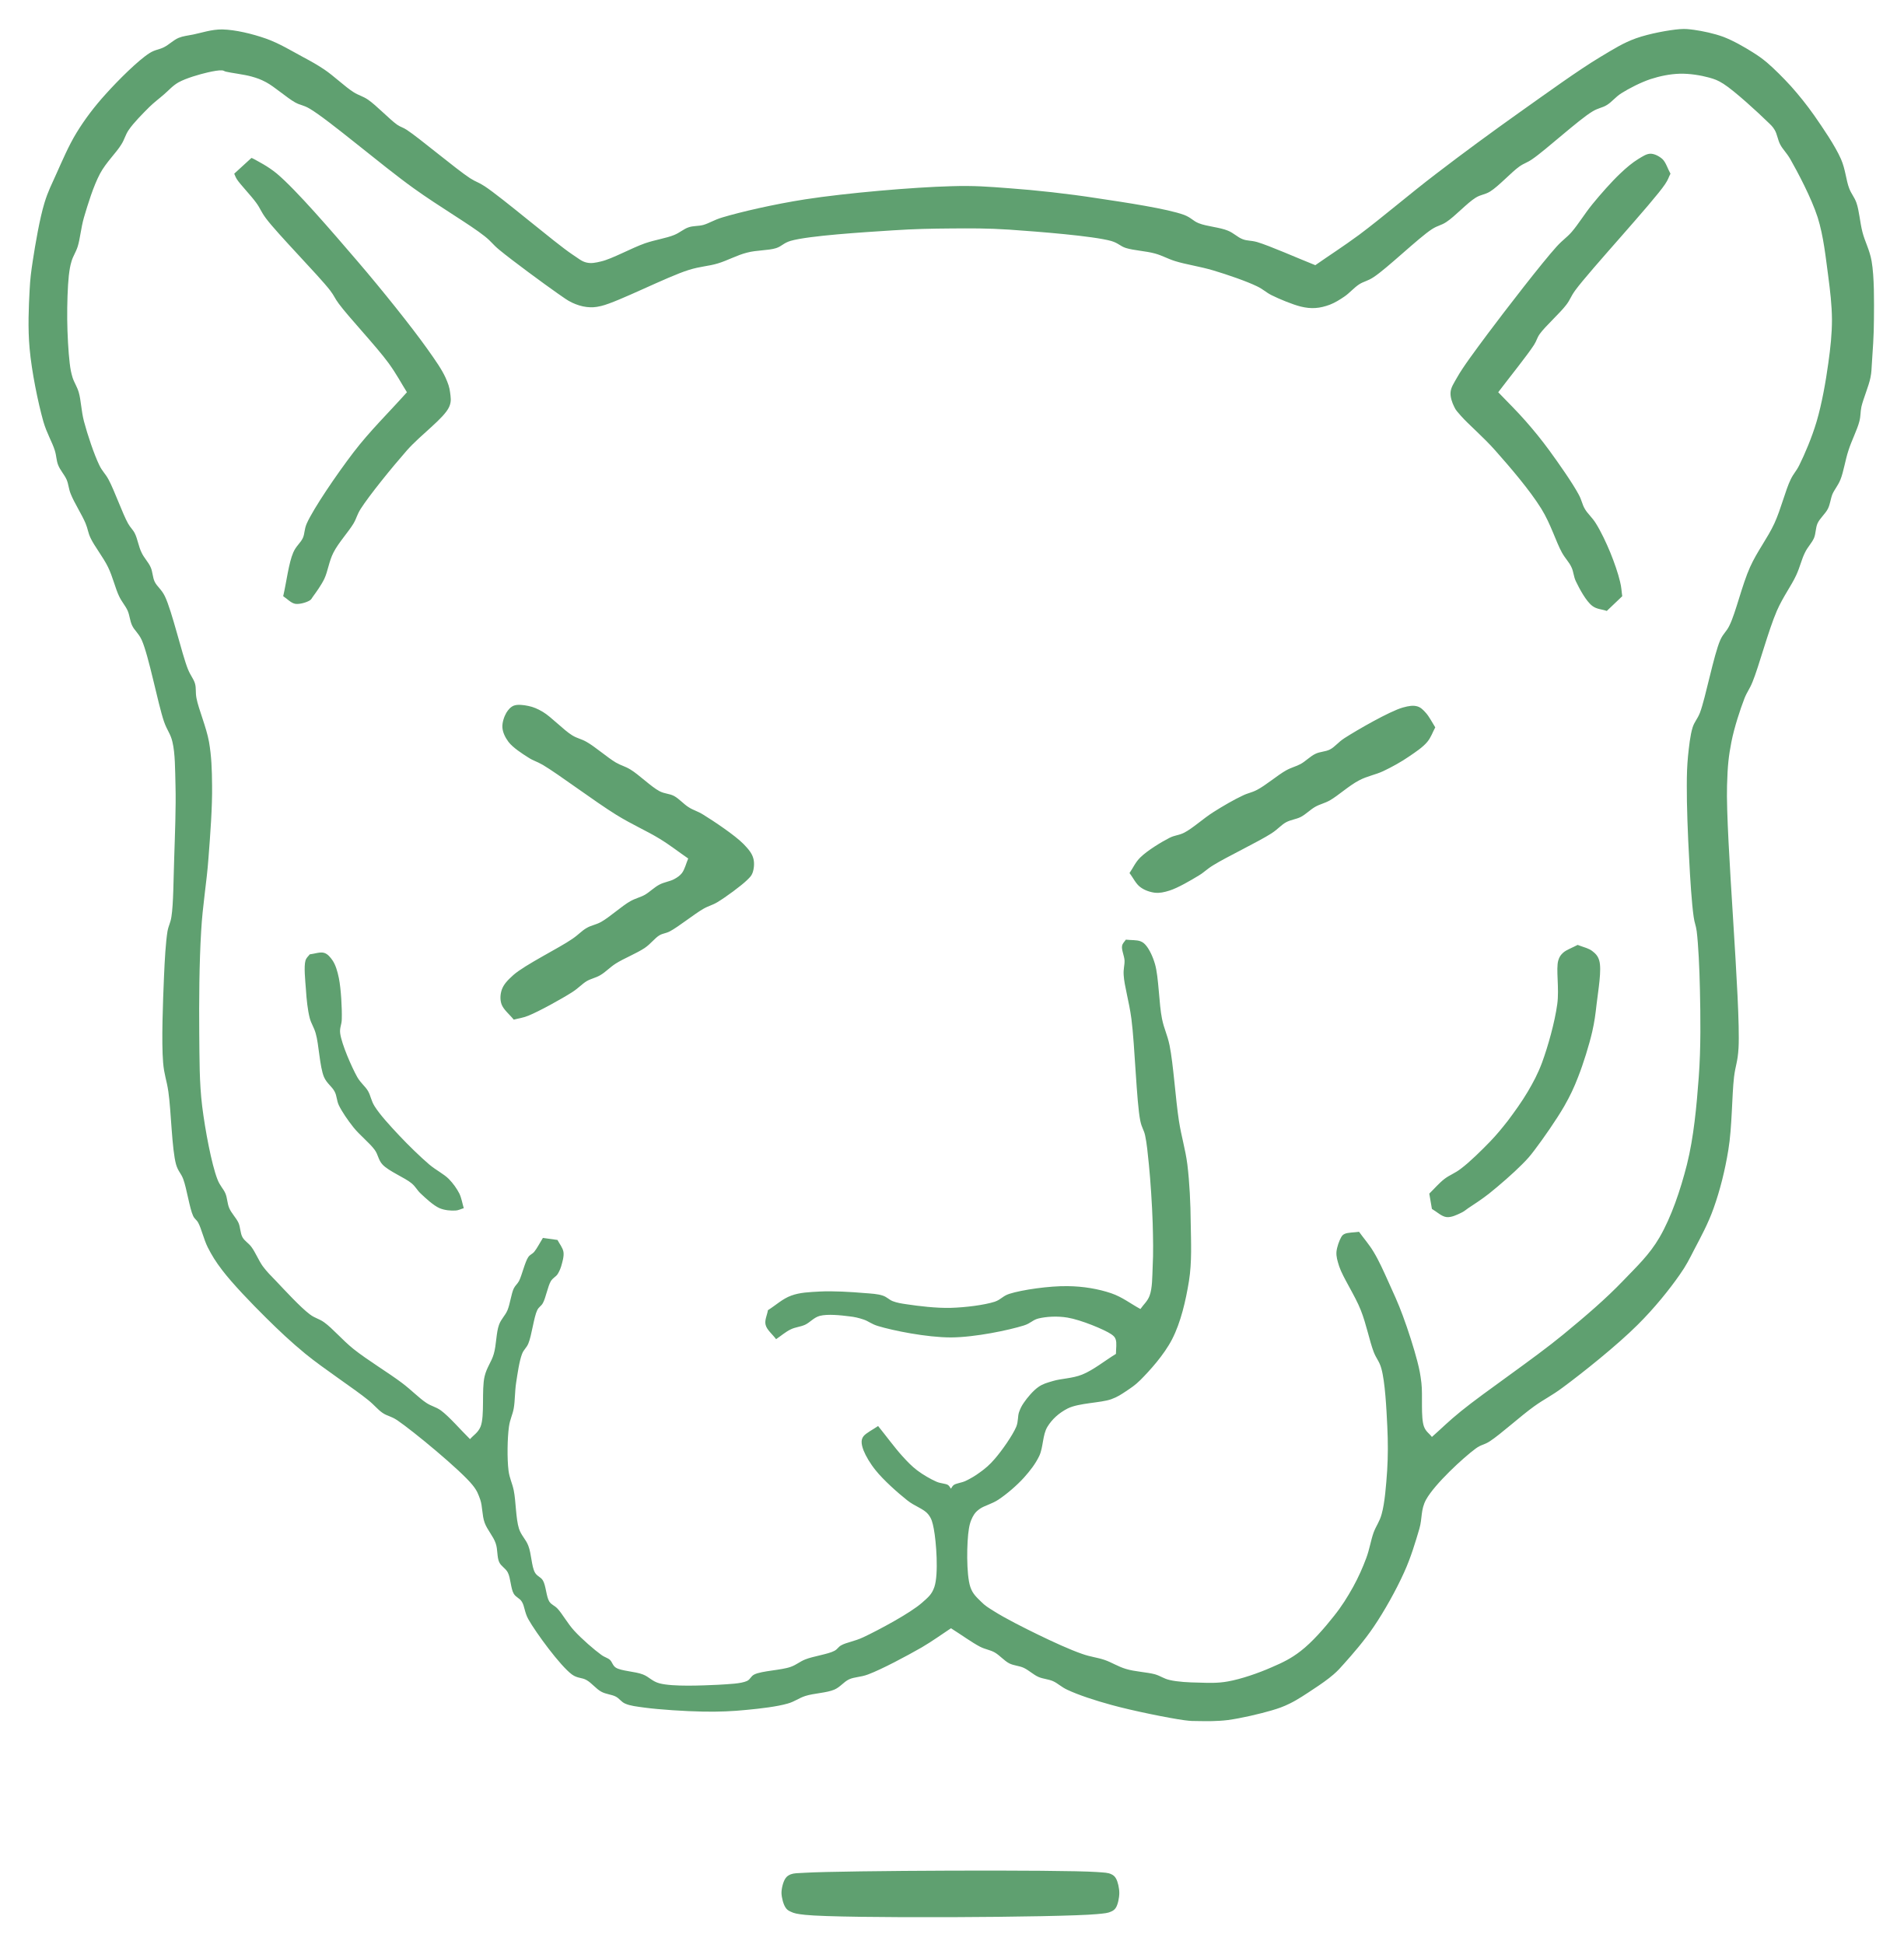
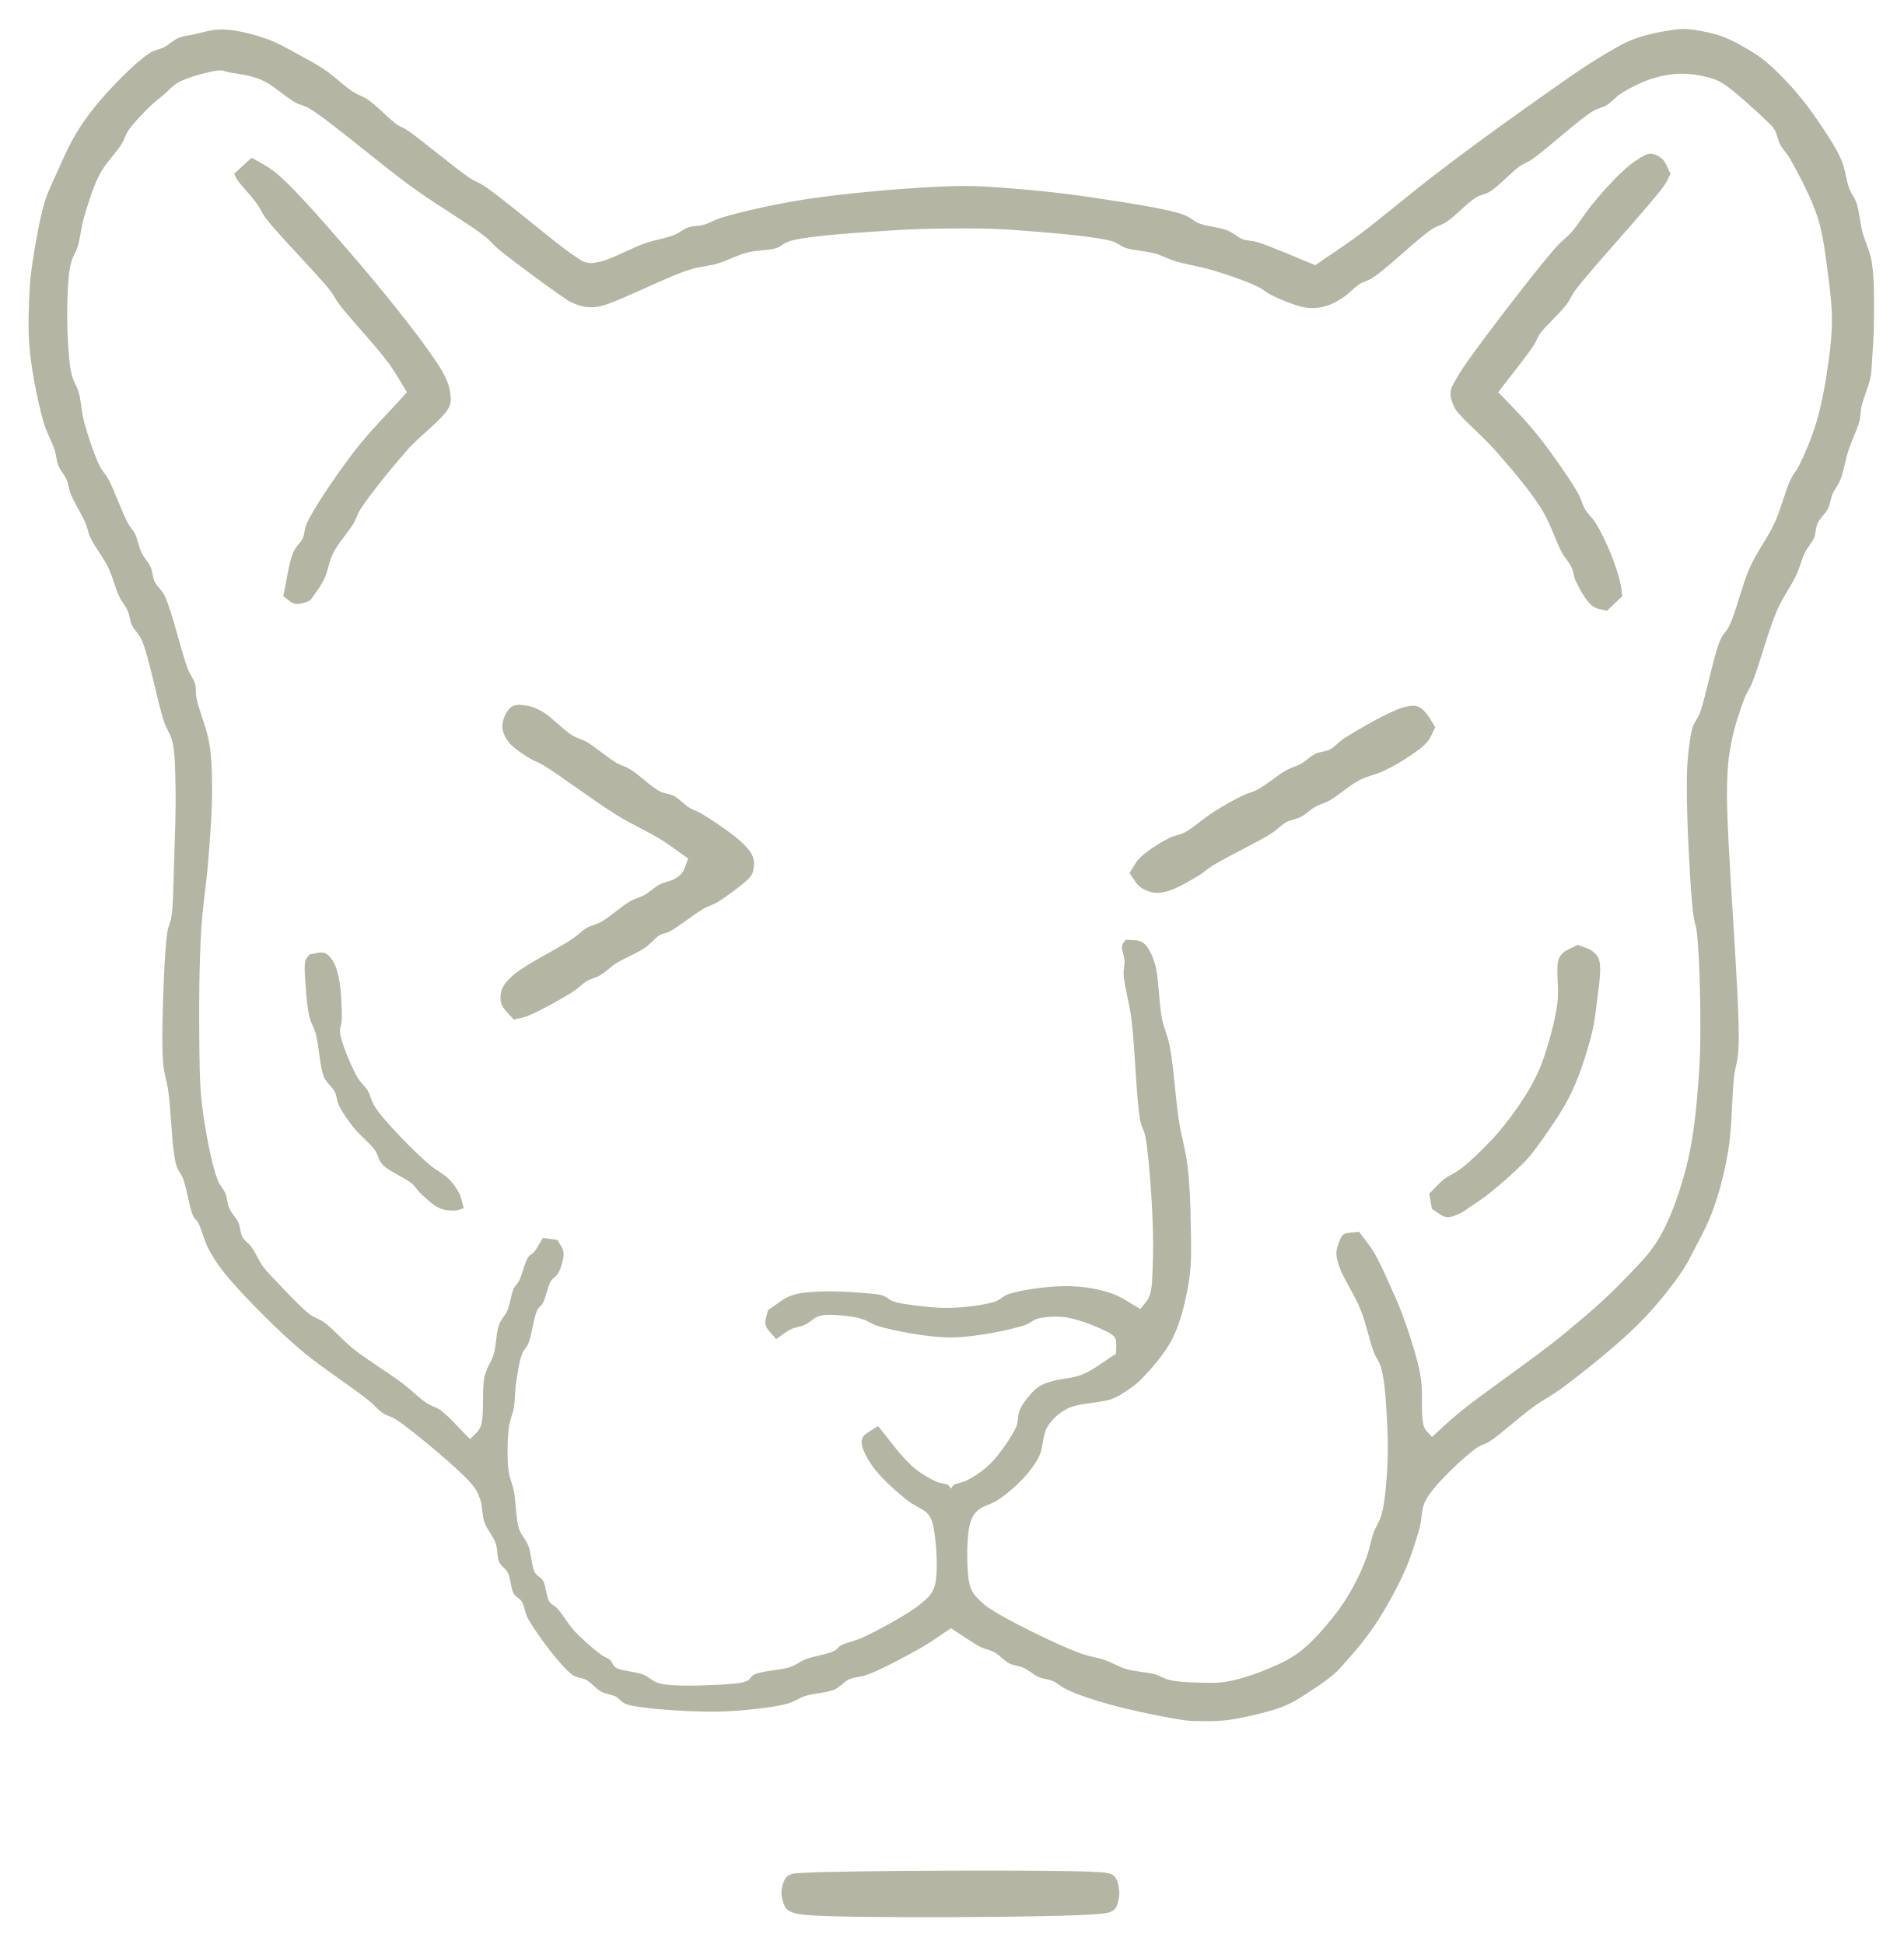
- <svg xmlns="http://www.w3.org/2000/svg" width="512" height="523" viewBox="819.78 283.08 130.55 133.42" style="color:#5FA070" role="img" aria-label="cats — prompt">
+ <svg xmlns="http://www.w3.org/2000/svg" width="512" height="523" viewBox="819.78 283.08 130.55 133.42" style="color:#B4B5A2" role="img" aria-label="cats — prompt">
  <path d="M885.00,394.83 C885.67,395.25 886.44,395.81 887.00,396.10 C887.38,396.29 887.68,396.31 888.00,396.49 C888.35,396.69 888.65,397.06 889.00,397.24 C889.32,397.40 889.68,397.40 890.00,397.55 C890.34,397.71 890.66,398.02 891.00,398.17 C891.32,398.31 891.68,398.32 892.00,398.46 C892.34,398.61 892.56,398.86 893.00,399.06 C893.72,399.40 894.86,399.78 896.00,400.09 C897.44,400.49 899.97,401.00 901.00,401.14 C901.46,401.20 901.61,401.20 902.00,401.20 C902.55,401.21 903.27,401.22 904.00,401.13 C904.90,401.01 906.22,400.70 907.00,400.47 C907.51,400.32 907.81,400.21 908.24,400.00 C908.76,399.75 909.37,399.34 909.88,399.00 C910.37,398.68 910.87,398.33 911.25,398.00 C911.55,397.74 911.70,397.57 912.00,397.23 C912.52,396.65 913.36,395.69 914.00,394.74 C914.74,393.65 915.55,392.20 916.09,391.00 C916.56,389.97 916.87,388.91 917.14,388.00 C917.35,387.27 917.22,386.70 917.60,386.00 C918.20,384.92 920.17,383.11 921.00,382.50 C921.39,382.21 921.57,382.26 921.97,382.00 C922.71,381.52 924.08,380.27 925.00,379.61 C925.72,379.09 926.20,378.89 927.00,378.29 C928.34,377.30 930.71,375.41 932.12,374.00 C933.28,372.85 934.32,371.55 935.00,370.57 C935.46,369.92 935.66,369.50 936.00,368.84 C936.43,368.02 936.96,367.05 937.33,366.00 C937.76,364.80 938.11,363.42 938.34,362.00 C938.60,360.44 938.58,358.29 938.73,357.00 C938.83,356.18 938.98,356.00 939.04,355.00 C939.20,352.00 938.15,340.48 938.25,337.00 C938.29,335.58 938.36,334.99 938.55,334.00 C938.75,332.99 939.16,331.75 939.45,331.00 C939.64,330.53 939.79,330.40 940.00,329.88 C940.43,328.84 941.09,326.33 941.67,325.00 C942.10,324.02 942.66,323.29 943.00,322.55 C943.26,321.99 943.37,321.45 943.60,321.00 C943.78,320.62 944.07,320.35 944.22,320.00 C944.35,319.68 944.32,319.32 944.46,319.00 C944.62,318.65 944.99,318.35 945.17,318.00 C945.33,317.68 945.35,317.33 945.48,317.00 C945.63,316.66 945.87,316.40 946.03,316.00 C946.25,315.46 946.36,314.66 946.58,314.00 C946.79,313.33 947.19,312.56 947.33,312.00 C947.43,311.62 947.39,311.39 947.47,311.00 C947.60,310.44 947.98,309.56 948.09,309.00 C948.17,308.61 948.16,308.42 948.19,308.00 C948.24,307.27 948.33,306.07 948.33,305.00 C948.34,303.76 948.36,302.09 948.17,301.00 C948.03,300.21 947.71,299.67 947.54,299.00 C947.37,298.34 947.32,297.54 947.13,297.00 C946.99,296.60 946.78,296.40 946.63,296.00 C946.42,295.46 946.38,294.71 946.07,294.00 C945.66,293.07 944.84,291.88 944.23,291.00 C943.70,290.25 943.19,289.62 942.64,289.00 C942.11,288.42 941.49,287.80 941.00,287.38 C940.64,287.08 940.40,286.91 940.00,286.66 C939.46,286.32 938.68,285.87 938.00,285.61 C937.35,285.37 936.56,285.21 936.00,285.13 C935.61,285.08 935.42,285.05 935.00,285.08 C934.27,285.14 932.93,285.38 932.00,285.71 C931.12,286.03 930.51,286.42 929.54,287.00 C928.04,287.90 925.85,289.49 924.00,290.80 C922.10,292.15 920.15,293.58 918.30,295.00 C916.49,296.38 914.53,298.06 913.00,299.20 C911.87,300.03 911.00,300.58 910.00,301.28 C908.67,300.75 906.90,299.96 906.00,299.69 C905.56,299.57 905.32,299.62 905.00,299.49 C904.66,299.36 904.40,299.07 904.00,298.91 C903.46,298.68 902.54,298.62 902.00,298.40 C901.60,298.24 901.49,298.02 901.00,297.83 C899.86,297.41 897.01,296.98 895.00,296.68 C893.01,296.37 890.80,296.13 889.00,296.00 C887.53,295.89 886.63,295.81 885.00,295.86 C882.42,295.93 877.85,296.32 875.00,296.76 C872.83,297.10 870.55,297.63 869.32,298.00 C868.72,298.18 868.42,298.40 868.00,298.52 C867.65,298.61 867.32,298.57 867.00,298.68 C866.66,298.79 866.40,299.05 866.00,299.21 C865.46,299.43 864.73,299.53 864.00,299.78 C863.09,300.10 861.74,300.85 861.00,301.02 C860.59,301.12 860.32,301.17 860.00,301.10 C859.65,301.02 859.46,300.83 859.00,300.53 C857.82,299.74 854.18,296.63 853.00,295.86 C852.54,295.56 852.44,295.59 852.00,295.31 C851.05,294.69 848.50,292.54 847.67,292.00 C847.36,291.80 847.27,291.82 847.00,291.64 C846.50,291.29 845.57,290.31 845.00,289.92 C844.63,289.67 844.38,289.64 844.00,289.40 C843.43,289.04 842.63,288.27 842.00,287.85 C841.49,287.51 841.11,287.30 840.55,287.00 C839.82,286.61 838.91,286.05 838.00,285.73 C837.06,285.40 835.90,285.12 835.00,285.10 C834.27,285.09 833.55,285.34 833.00,285.45 C832.61,285.53 832.32,285.55 832.00,285.68 C831.65,285.83 831.34,286.15 831.00,286.32 C830.67,286.49 830.39,286.48 830.00,286.73 C829.23,287.22 827.86,288.58 827.00,289.54 C826.22,290.40 825.57,291.26 825.00,292.19 C824.45,293.09 824.01,294.14 823.62,295.00 C823.30,295.72 823.04,296.21 822.80,297.00 C822.47,298.08 822.17,299.85 822.00,300.96 C821.88,301.75 821.82,302.20 821.78,303.00 C821.72,304.11 821.65,305.60 821.78,307.00 C821.92,308.58 822.36,310.72 822.72,312.00 C822.96,312.83 823.34,313.44 823.51,314.00 C823.63,314.39 823.61,314.68 823.74,315.00 C823.87,315.34 824.17,315.66 824.32,316.00 C824.46,316.33 824.45,316.62 824.61,317.00 C824.83,317.56 825.39,318.44 825.62,319.00 C825.78,319.38 825.78,319.62 825.96,320.00 C826.22,320.56 826.83,321.32 827.16,322.00 C827.48,322.65 827.66,323.46 827.92,324.00 C828.11,324.40 828.36,324.66 828.51,325.00 C828.65,325.33 828.66,325.68 828.81,326.00 C828.97,326.35 829.24,326.51 829.47,327.00 C829.96,328.09 830.58,331.37 831.00,332.60 C831.22,333.23 831.45,333.43 831.58,334.00 C831.77,334.80 831.76,335.87 831.79,337.00 C831.83,338.45 831.75,340.43 831.70,342.00 C831.65,343.41 831.65,345.12 831.51,346.00 C831.44,346.45 831.32,346.57 831.24,347.00 C831.12,347.75 831.05,348.93 831.00,350.13 C830.93,351.78 830.82,354.56 830.94,356.00 C831.01,356.85 831.18,357.18 831.30,358.00 C831.49,359.29 831.54,361.98 831.83,363.00 C831.97,363.48 832.16,363.58 832.32,364.00 C832.56,364.64 832.76,366.03 833.00,366.53 C833.11,366.76 833.23,366.78 833.35,367.00 C833.56,367.38 833.73,368.14 834.00,368.68 C834.28,369.23 834.54,369.66 835.00,370.26 C835.70,371.18 837.00,372.53 838.00,373.52 C838.91,374.42 839.68,375.15 840.71,376.00 C841.96,377.02 844.08,378.41 845.00,379.16 C845.46,379.53 845.65,379.81 846.00,380.05 C846.32,380.27 846.56,380.26 847.00,380.55 C848.08,381.28 851.36,383.99 852.17,385.00 C852.50,385.41 852.56,385.62 852.70,386.00 C852.86,386.46 852.82,387.08 853.00,387.58 C853.18,388.08 853.60,388.52 853.76,389.00 C853.91,389.43 853.84,389.94 854.00,390.29 C854.14,390.59 854.43,390.70 854.59,391.00 C854.79,391.38 854.79,392.11 855.00,392.46 C855.15,392.71 855.40,392.76 855.55,393.00 C855.75,393.31 855.73,393.72 856.00,394.21 C856.53,395.15 858.19,397.41 858.99,398.00 C859.37,398.28 859.68,398.20 860.00,398.39 C860.35,398.59 860.65,398.99 861.00,399.18 C861.32,399.36 861.71,399.37 862.00,399.52 C862.25,399.65 862.37,399.88 862.64,400.00 C863.00,400.16 863.43,400.20 864.00,400.28 C864.98,400.41 866.76,400.53 868.00,400.55 C869.07,400.57 870.02,400.53 871.00,400.43 C871.95,400.34 873.06,400.21 873.79,400.00 C874.29,399.86 874.54,399.63 875.00,399.48 C875.58,399.29 876.47,399.27 877.00,399.04 C877.41,398.86 877.63,398.52 878.00,398.34 C878.39,398.16 878.78,398.20 879.31,398.00 C880.25,397.65 881.97,396.73 883.00,396.14 C883.78,395.68 884.33,395.27 885.00,394.83 Z M852.00,381.85 C852.24,381.57 852.54,381.42 852.72,381.00 C853.02,380.26 852.78,378.45 853.00,377.54 C853.15,376.91 853.47,376.56 853.63,376.00 C853.81,375.39 853.79,374.54 853.99,374.00 C854.14,373.59 854.41,373.38 854.57,373.00 C854.75,372.56 854.83,371.87 855.00,371.51 C855.11,371.29 855.23,371.23 855.36,371.00 C855.56,370.61 855.77,369.68 856.00,369.35 C856.13,369.17 856.26,369.16 856.40,369.00 C856.59,368.77 856.80,368.36 857.00,368.04 L858.00,368.18 C858.14,368.45 858.36,368.71 858.41,369.00 C858.46,369.31 858.33,369.72 858.25,370.00 C858.18,370.21 858.11,370.37 858.00,370.54 C857.88,370.71 857.69,370.78 857.55,371.00 C857.34,371.34 857.20,372.15 857.00,372.51 C856.88,372.73 856.73,372.76 856.61,373.00 C856.38,373.47 856.23,374.75 856.00,375.29 C855.87,375.60 855.69,375.69 855.57,376.00 C855.38,376.49 855.26,377.35 855.16,378.00 C855.07,378.60 855.09,379.21 855.00,379.73 C854.92,380.19 854.74,380.48 854.67,381.00 C854.56,381.78 854.54,383.20 854.64,384.00 C854.71,384.55 854.89,384.84 855.00,385.37 C855.15,386.11 855.14,387.32 855.36,388.00 C855.52,388.48 855.83,388.72 856.00,389.17 C856.21,389.70 856.22,390.59 856.45,391.00 C856.60,391.27 856.85,391.30 857.00,391.55 C857.21,391.90 857.23,392.67 857.44,393.00 C857.60,393.23 857.79,393.26 858.00,393.48 C858.33,393.83 858.69,394.50 859.15,395.00 C859.67,395.57 860.54,396.32 861.00,396.65 C861.24,396.83 861.43,396.85 861.60,397.00 C861.76,397.15 861.78,397.38 862.00,397.53 C862.37,397.77 863.33,397.79 863.86,398.00 C864.30,398.17 864.48,398.47 865.00,398.61 C865.91,398.85 867.90,398.76 869.00,398.71 C869.78,398.66 870.57,398.64 871.00,398.45 C871.25,398.33 871.25,398.13 871.51,398.00 C872.01,397.75 873.37,397.71 874.00,397.48 C874.42,397.33 874.60,397.13 875.00,396.97 C875.54,396.75 876.58,396.61 877.00,396.38 C877.23,396.26 877.25,396.12 877.47,396.00 C877.82,395.80 878.39,395.73 879.00,395.44 C880.04,394.95 882.19,393.80 883.00,393.09 C883.44,392.70 883.68,392.52 883.86,392.00 C884.16,391.12 883.99,388.88 883.82,388.00 C883.73,387.54 883.67,387.30 883.43,387.00 C883.13,386.63 882.51,386.46 882.00,386.05 C881.33,385.52 880.36,384.65 879.84,384.00 C879.45,383.52 879.15,383.00 879.00,382.62 C878.91,382.38 878.86,382.18 878.87,382.00 C878.88,381.87 878.91,381.77 879.00,381.65 C879.17,381.43 879.67,381.18 880.00,380.95 C880.55,381.63 881.15,382.45 881.65,383.00 C882.02,383.41 882.31,383.71 882.69,384.00 C883.09,384.30 883.61,384.60 884.00,384.77 C884.29,384.90 884.63,384.89 884.80,385.00 C884.90,385.07 884.93,385.17 885.00,385.25 C885.06,385.17 885.09,385.07 885.19,385.00 C885.35,384.88 885.72,384.85 886.00,384.72 C886.32,384.57 886.68,384.36 887.00,384.12 C887.35,383.87 887.66,383.61 888.00,383.21 C888.48,382.66 889.22,381.61 889.48,381.00 C889.63,380.62 889.57,380.29 889.67,380.00 C889.76,379.75 889.84,379.58 890.00,379.35 C890.23,379.01 890.64,378.52 891.00,378.27 C891.31,378.05 891.60,377.98 892.00,377.86 C892.55,377.69 893.33,377.69 894.00,377.42 C894.77,377.11 895.55,376.47 896.32,376.00 C896.32,375.67 896.39,375.24 896.30,375.00 C896.24,374.84 896.18,374.78 896.00,374.65 C895.53,374.33 893.91,373.66 893.00,373.51 C892.28,373.39 891.54,373.44 891.00,373.57 C890.60,373.67 890.48,373.90 890.00,374.05 C888.98,374.37 886.67,374.86 885.00,374.87 C883.33,374.87 881.02,374.40 880.00,374.09 C879.53,373.95 879.34,373.75 879.00,373.64 C878.67,373.53 878.39,373.46 878.00,373.42 C877.45,373.35 876.54,373.25 876.00,373.39 C875.59,373.50 875.33,373.84 874.99,374.00 C874.66,374.15 874.32,374.16 874.00,374.32 C873.66,374.48 873.33,374.77 873.00,374.99 C872.76,374.66 872.36,374.35 872.28,374.00 C872.20,373.68 872.39,373.33 872.44,373.00 C872.97,372.67 873.45,372.21 874.04,372.00 C874.64,371.78 875.27,371.76 876.00,371.72 C876.89,371.67 878.20,371.75 879.00,371.82 C879.53,371.86 879.97,371.88 880.32,372.00 C880.60,372.09 880.75,372.28 881.00,372.38 C881.29,372.49 881.57,372.54 882.00,372.60 C882.73,372.71 884.00,372.87 885.00,372.84 C886.00,372.81 887.28,372.65 888.00,372.42 C888.44,372.27 888.54,372.03 889.00,371.88 C889.87,371.60 891.76,371.33 893.00,371.35 C894.07,371.36 895.12,371.54 896.00,371.84 C896.76,372.10 897.33,372.56 898.00,372.92 C898.21,372.61 898.49,372.39 898.63,372.00 C898.82,371.48 898.81,370.74 898.84,370.00 C898.89,369.10 898.87,368.07 898.84,367.00 C898.80,365.76 898.69,364.10 898.58,363.00 C898.50,362.22 898.44,361.55 898.32,361.00 C898.23,360.60 898.09,360.49 897.99,360.00 C897.73,358.73 897.62,354.84 897.38,353.00 C897.22,351.79 896.89,350.73 896.85,350.00 C896.82,349.58 896.92,349.33 896.91,349.00 C896.89,348.67 896.69,348.26 896.74,348.00 C896.77,347.82 896.91,347.71 897.00,347.57 C897.33,347.61 897.75,347.58 898.00,347.68 C898.18,347.75 898.28,347.84 898.41,348.00 C898.62,348.27 898.84,348.70 899.00,349.25 C899.26,350.15 899.27,351.98 899.48,353.00 C899.63,353.73 899.84,354.06 900.00,354.83 C900.26,356.11 900.41,358.51 900.64,360.00 C900.82,361.14 901.08,361.92 901.22,363.00 C901.37,364.23 901.44,365.67 901.45,367.00 C901.47,368.33 901.54,369.68 901.33,371.00 C901.11,372.35 900.77,373.84 900.17,375.00 C899.62,376.07 898.62,377.17 898.00,377.79 C897.63,378.16 897.34,378.34 897.00,378.57 C896.68,378.78 896.44,378.95 896.00,379.11 C895.28,379.37 893.77,379.36 893.00,379.75 C892.40,380.06 891.94,380.48 891.62,381.00 C891.28,381.55 891.34,382.40 891.06,383.00 C890.79,383.56 890.43,384.02 890.00,384.50 C889.52,385.03 888.82,385.63 888.26,386.00 C887.83,386.29 887.29,386.42 887.00,386.62 C886.82,386.75 886.72,386.83 886.60,387.00 C886.44,387.24 886.30,387.55 886.23,388.00 C886.08,388.88 886.04,391.14 886.33,392.00 C886.49,392.48 886.78,392.72 887.06,393.00 C887.33,393.28 887.58,393.43 888.00,393.69 C888.71,394.14 889.99,394.79 891.00,395.28 C891.99,395.76 893.16,396.30 894.00,396.59 C894.59,396.80 895.03,396.83 895.53,397.00 C896.03,397.17 896.46,397.46 897.00,397.62 C897.61,397.81 898.45,397.84 899.00,397.99 C899.40,398.11 899.60,398.29 900.00,398.38 C900.54,398.51 901.33,398.55 902.00,398.56 C902.67,398.58 903.28,398.61 904.00,398.48 C904.91,398.32 906.12,397.90 907.00,397.51 C907.75,397.19 908.35,396.90 909.00,396.39 C909.78,395.79 910.65,394.79 911.27,394.00 C911.81,393.33 912.21,392.68 912.59,392.00 C912.95,391.35 913.26,390.65 913.50,390.00 C913.72,389.41 913.81,388.79 914.00,388.26 C914.17,387.80 914.41,387.52 914.55,387.00 C914.77,386.22 914.86,385.00 914.93,384.00 C914.99,383.00 914.99,382.07 914.94,381.00 C914.88,379.76 914.79,377.92 914.53,377.00 C914.39,376.49 914.18,376.33 914.00,375.85 C913.72,375.12 913.50,373.95 913.12,373.00 C912.73,372.00 911.89,370.75 911.64,370.00 C911.51,369.59 911.43,369.33 911.45,369.00 C911.48,368.66 911.65,368.21 911.77,368.00 C911.84,367.88 911.88,367.83 912.00,367.77 C912.21,367.66 912.67,367.67 913.00,367.62 C913.33,368.08 913.69,368.48 914.00,369.00 C914.36,369.59 914.68,370.31 915.00,371.02 C915.34,371.77 915.69,372.52 916.00,373.37 C916.36,374.33 916.78,375.65 917.00,376.51 C917.15,377.09 917.21,377.41 917.28,378.00 C917.38,378.82 917.22,380.37 917.46,381.00 C917.59,381.34 917.82,381.46 918.00,381.70 C918.67,381.11 919.11,380.65 920.00,379.93 C921.61,378.62 925.01,376.32 927.00,374.68 C928.58,373.38 929.94,372.21 931.10,371.00 C932.08,369.98 932.92,369.20 933.62,368.00 C934.43,366.60 935.05,364.77 935.50,363.00 C935.97,361.12 936.16,359.00 936.31,357.00 C936.46,355.00 936.43,352.80 936.39,351.00 C936.36,349.53 936.28,347.89 936.17,347.00 C936.11,346.55 936.02,346.45 935.96,346.00 C935.83,345.11 935.72,343.41 935.65,342.00 C935.56,340.43 935.48,338.29 935.49,337.00 C935.49,336.18 935.51,335.66 935.57,335.00 C935.64,334.33 935.72,333.54 935.89,333.00 C936.02,332.60 936.20,332.47 936.39,332.00 C936.78,330.98 937.34,328.01 937.79,327.00 C938.01,326.52 938.20,326.46 938.42,326.00 C938.85,325.13 939.28,323.22 939.83,322.00 C940.32,320.91 941.03,320.02 941.50,319.00 C941.95,318.02 942.26,316.72 942.61,316.00 C942.82,315.56 943.00,315.43 943.21,315.00 C943.57,314.28 944.08,313.09 944.40,312.00 C944.76,310.78 945.03,309.24 945.20,308.00 C945.35,306.93 945.45,306.00 945.45,305.00 C945.44,304.00 945.33,303.07 945.19,302.00 C945.02,300.76 944.88,299.31 944.47,298.00 C944.03,296.64 943.09,294.88 942.59,294.00 C942.32,293.54 942.08,293.34 941.90,293.00 C941.73,292.68 941.69,292.28 941.52,292.00 C941.38,291.76 941.26,291.66 941.00,291.41 C940.42,290.84 938.76,289.31 938.00,288.83 C937.60,288.58 937.40,288.51 937.00,288.40 C936.46,288.25 935.67,288.12 935.00,288.14 C934.33,288.16 933.65,288.30 933.00,288.51 C932.32,288.74 931.54,289.14 931.00,289.48 C930.59,289.74 930.35,290.08 930.00,290.29 C929.68,290.49 929.42,290.48 929.00,290.74 C928.07,291.30 925.78,293.40 924.89,294.00 C924.50,294.27 924.34,294.27 924.00,294.51 C923.45,294.90 922.58,295.86 922.00,296.22 C921.63,296.45 921.37,296.42 921.00,296.65 C920.43,297.00 919.57,297.94 919.00,298.31 C918.63,298.56 918.42,298.54 918.00,298.81 C917.09,299.40 914.91,301.51 914.00,302.10 C913.58,302.38 913.32,302.39 913.00,302.60 C912.65,302.83 912.34,303.20 912.00,303.43 C911.68,303.65 911.34,303.86 911.00,303.99 C910.68,304.11 910.34,304.20 910.00,304.22 C909.67,304.24 909.38,304.21 909.00,304.12 C908.44,303.98 907.54,303.61 907.00,303.34 C906.60,303.14 906.44,302.94 906.00,302.73 C905.28,302.38 903.97,301.93 903.00,301.64 C902.10,301.37 901.11,301.23 900.38,301.00 C899.84,300.83 899.51,300.62 899.00,300.48 C898.40,300.31 897.54,300.27 897.00,300.10 C896.60,299.97 896.50,299.77 896.00,299.62 C894.74,299.27 891.01,298.98 889.00,298.84 C887.48,298.74 886.33,298.75 885.00,298.76 C883.67,298.77 882.52,298.79 881.00,298.89 C878.99,299.02 875.26,299.25 874.00,299.61 C873.50,299.76 873.40,299.98 873.00,300.11 C872.46,300.28 871.66,300.24 871.00,300.42 C870.32,300.59 869.67,300.96 869.00,301.16 C868.34,301.36 867.83,301.35 867.00,301.61 C865.52,302.07 862.17,303.80 861.00,304.08 C860.54,304.19 860.33,304.18 860.00,304.15 C859.66,304.11 859.32,304.00 859.00,303.85 C858.66,303.69 858.44,303.51 858.00,303.21 C857.10,302.58 854.88,300.95 854.00,300.22 C853.54,299.84 853.48,299.67 853.00,299.29 C852.01,298.50 849.88,297.26 848.13,296.00 C845.95,294.44 842.32,291.32 841.00,290.54 C840.54,290.27 840.38,290.32 840.00,290.11 C839.43,289.79 838.57,289.02 838.00,288.72 C837.62,288.52 837.39,288.44 837.00,288.33 C836.50,288.19 835.58,288.08 835.26,288.00 C835.13,287.97 835.12,287.93 835.00,287.91 C834.78,287.89 834.39,287.96 834.00,288.05 C833.44,288.18 832.53,288.44 832.00,288.73 C831.58,288.97 831.33,289.28 831.00,289.56 C830.67,289.85 830.35,290.08 830.00,290.42 C829.56,290.86 828.91,291.51 828.58,292.00 C828.34,292.35 828.31,292.62 828.07,293.00 C827.73,293.56 827.02,294.23 826.61,295.00 C826.15,295.87 825.78,297.09 825.51,298.00 C825.30,298.73 825.25,299.45 825.08,300.00 C824.95,300.40 824.76,300.66 824.66,301.00 C824.56,301.33 824.52,301.58 824.47,302.00 C824.39,302.73 824.35,304.00 824.36,305.00 C824.37,306.00 824.44,307.27 824.53,308.00 C824.58,308.43 824.63,308.67 824.73,309.00 C824.84,309.34 825.03,309.60 825.15,310.00 C825.31,310.55 825.32,311.27 825.51,312.00 C825.75,312.91 826.21,314.28 826.56,315.00 C826.77,315.44 826.97,315.57 827.20,316.00 C827.59,316.72 828.17,318.36 828.53,319.00 C828.71,319.32 828.86,319.41 829.00,319.69 C829.18,320.04 829.26,320.60 829.46,321.00 C829.63,321.37 829.93,321.66 830.08,322.00 C830.23,322.32 830.21,322.68 830.36,323.00 C830.53,323.35 830.82,323.51 831.06,324.00 C831.55,325.01 832.23,327.98 832.64,329.00 C832.83,329.47 833.03,329.66 833.13,330.00 C833.22,330.33 833.15,330.58 833.23,331.00 C833.37,331.74 833.91,332.99 834.09,334.00 C834.26,334.99 834.29,335.87 834.30,337.00 C834.32,338.45 834.18,340.33 834.05,342.00 C833.93,343.67 833.65,345.19 833.55,347.00 C833.42,349.14 833.40,351.86 833.42,354.00 C833.44,355.81 833.42,357.34 833.62,359.00 C833.83,360.68 834.27,362.99 834.66,364.00 C834.84,364.48 835.08,364.66 835.22,365.00 C835.35,365.32 835.34,365.68 835.48,366.00 C835.63,366.35 835.95,366.66 836.11,367.00 C836.25,367.32 836.23,367.72 836.39,368.00 C836.54,368.26 836.80,368.39 837.00,368.66 C837.27,369.02 837.50,369.60 837.79,370.00 C838.07,370.37 838.31,370.61 838.69,371.00 C839.27,371.61 840.36,372.80 841.00,373.28 C841.38,373.57 841.63,373.57 842.00,373.84 C842.57,374.25 843.23,375.04 844.00,375.66 C844.95,376.42 846.43,377.31 847.34,378.00 C848.00,378.50 848.50,379.03 849.00,379.36 C849.36,379.60 849.63,379.62 850.00,379.88 C850.58,380.31 851.33,381.19 852.00,381.85 Z M837.00,293.92 L835.82,295.00 C835.88,295.13 835.90,295.22 836.00,295.38 C836.23,295.74 836.98,296.51 837.33,297.00 C837.61,297.38 837.65,297.60 838.00,298.07 C838.80,299.14 841.61,301.99 842.39,303.00 C842.71,303.42 842.70,303.53 843.00,303.93 C843.66,304.83 845.58,306.86 846.41,308.00 C846.96,308.76 847.25,309.33 847.67,310.00 C846.44,311.38 845.13,312.65 844.00,314.13 C842.84,315.65 841.27,317.96 840.80,319.00 C840.61,319.44 840.67,319.68 840.53,320.00 C840.37,320.35 840.06,320.55 839.87,321.00 C839.56,321.71 839.41,323.00 839.18,324.00 C839.45,324.17 839.70,324.46 840.00,324.52 C840.31,324.57 840.79,324.42 841.00,324.29 C841.13,324.21 841.14,324.13 841.24,324.00 C841.43,323.74 841.78,323.26 842.00,322.81 C842.25,322.28 842.32,321.60 842.63,321.00 C842.97,320.33 843.68,319.56 844.01,319.00 C844.23,318.62 844.23,318.43 844.50,318.00 C845.08,317.09 846.60,315.21 847.66,314.00 C848.63,312.90 850.22,311.79 850.57,311.00 C850.74,310.62 850.67,310.33 850.63,310.00 C850.59,309.66 850.49,309.38 850.32,309.00 C850.06,308.43 849.64,307.83 849.05,307.00 C847.99,305.51 845.96,302.97 844.27,301.00 C842.53,298.97 840.08,296.12 838.75,295.00 C838.11,294.47 837.44,294.15 837.18,294.00 C837.09,293.95 837.06,293.94 837.00,293.92 Z M930.00,325.01 L931.06,324.00 C931.01,323.67 931.01,323.39 930.91,323.00 C930.78,322.44 930.51,321.66 930.24,321.00 C929.96,320.32 929.59,319.54 929.25,319.00 C929.00,318.59 928.69,318.35 928.49,318.00 C928.30,317.68 928.29,317.41 928.06,317.00 C927.66,316.25 926.71,314.89 926.06,314.00 C925.51,313.25 925.02,312.65 924.45,312.00 C923.86,311.32 923.19,310.67 922.55,310.00 C923.37,308.92 924.54,307.47 925.00,306.76 C925.21,306.43 925.19,306.30 925.40,306.00 C925.78,305.47 926.79,304.57 927.22,304.00 C927.51,303.62 927.50,303.47 927.84,303.00 C928.81,301.67 933.21,296.91 934.00,295.72 C934.23,295.38 934.24,295.24 934.37,295.00 C934.18,294.67 934.06,294.23 933.82,294.00 C933.60,293.80 933.27,293.63 933.00,293.63 C932.72,293.63 932.45,293.82 932.15,294.00 C931.76,294.24 931.35,294.58 930.91,295.00 C930.32,295.56 929.57,296.41 929.00,297.11 C928.48,297.75 928.04,298.48 927.59,299.00 C927.24,299.40 927.01,299.51 926.56,300.00 C925.53,301.14 923.07,304.33 921.82,306.00 C920.96,307.16 920.14,308.25 919.72,309.00 C919.49,309.41 919.31,309.66 919.28,310.00 C919.25,310.33 919.39,310.72 919.53,311.00 C919.64,311.25 919.77,311.36 920.00,311.63 C920.48,312.18 921.54,313.08 922.35,314.00 C923.36,315.14 924.72,316.72 925.51,318.00 C926.15,319.03 926.52,320.28 926.92,321.00 C927.16,321.43 927.41,321.65 927.57,322.00 C927.73,322.32 927.71,322.64 927.89,323.00 C928.13,323.50 928.58,324.34 929.00,324.66 C929.31,324.90 929.67,324.89 930.00,325.01 Z M866.97,342.00 C866.83,342.33 866.73,342.75 866.54,343.00 C866.39,343.19 866.22,343.30 866.00,343.42 C865.73,343.57 865.32,343.62 865.00,343.79 C864.65,343.97 864.34,344.29 864.00,344.49 C863.68,344.67 863.38,344.72 863.00,344.93 C862.43,345.25 861.57,346.03 861.00,346.35 C860.62,346.56 860.32,346.58 860.00,346.77 C859.65,346.97 859.46,347.22 859.00,347.53 C858.12,348.14 855.76,349.30 854.97,350.00 C854.56,350.37 854.31,350.64 854.18,351.00 C854.07,351.32 854.05,351.68 854.16,352.00 C854.29,352.37 854.72,352.71 855.00,353.06 C855.33,352.97 855.59,352.95 856.00,352.79 C856.74,352.49 858.28,351.64 859.00,351.18 C859.44,350.90 859.66,350.63 860.00,350.42 C860.31,350.24 860.64,350.19 860.95,350.00 C861.31,349.79 861.58,349.48 862.00,349.21 C862.55,348.86 863.46,348.50 864.00,348.13 C864.41,347.85 864.68,347.46 865.00,347.27 C865.24,347.13 865.42,347.15 865.71,347.00 C866.27,346.71 867.39,345.81 868.00,345.46 C868.38,345.24 868.60,345.22 868.97,345.00 C869.54,344.66 870.61,343.87 871.00,343.49 C871.19,343.30 871.30,343.21 871.38,343.00 C871.48,342.74 871.53,342.32 871.44,342.00 C871.35,341.65 871.11,341.36 870.76,341.00 C870.17,340.40 868.70,339.42 868.00,338.99 C867.60,338.74 867.32,338.69 867.00,338.48 C866.66,338.27 866.35,337.90 866.00,337.71 C865.68,337.54 865.37,337.57 865.00,337.38 C864.43,337.08 863.57,336.23 863.00,335.89 C862.62,335.66 862.38,335.63 862.00,335.41 C861.44,335.08 860.57,334.32 860.00,334.00 C859.62,333.78 859.37,333.77 859.00,333.54 C858.43,333.19 857.57,332.28 857.00,331.94 C856.63,331.72 856.34,331.60 856.00,331.53 C855.67,331.46 855.26,331.41 855.00,331.51 C854.78,331.60 854.62,331.79 854.49,332.00 C854.34,332.26 854.20,332.67 854.22,333.00 C854.24,333.34 854.41,333.69 854.64,334.00 C854.94,334.39 855.57,334.80 856.00,335.07 C856.35,335.30 856.55,335.32 857.00,335.58 C858.05,336.20 860.56,338.09 862.03,339.00 C863.13,339.68 864.12,340.10 865.00,340.64 C865.74,341.09 866.31,341.55 866.97,342.00 Z M897.25,343.00 C897.50,343.32 897.69,343.75 898.00,343.97 C898.28,344.18 898.66,344.31 899.00,344.35 C899.33,344.38 899.62,344.32 900.00,344.20 C900.57,344.02 901.46,343.50 902.00,343.17 C902.40,342.93 902.54,342.74 903.00,342.46 C903.88,341.91 906.12,340.84 907.00,340.27 C907.46,339.97 907.65,339.70 908.00,339.51 C908.32,339.34 908.68,339.31 909.00,339.15 C909.35,338.97 909.66,338.64 910.00,338.45 C910.32,338.27 910.62,338.22 911.00,338.01 C911.56,337.69 912.34,336.98 913.00,336.64 C913.56,336.34 914.12,336.26 914.67,336.00 C915.26,335.72 915.91,335.36 916.43,335.00 C916.90,334.68 917.37,334.37 917.68,334.00 C917.94,333.69 918.05,333.33 918.23,333.00 C918.02,332.67 917.81,332.25 917.58,332.00 C917.40,331.80 917.24,331.63 917.00,331.56 C916.72,331.48 916.43,331.52 916.00,331.64 C915.09,331.90 912.87,333.18 912.00,333.74 C911.54,334.04 911.35,334.34 911.00,334.52 C910.68,334.68 910.32,334.66 910.00,334.82 C909.65,334.99 909.34,335.32 909.00,335.51 C908.67,335.69 908.38,335.74 908.00,335.95 C907.44,336.26 906.57,337.00 906.00,337.29 C905.62,337.49 905.38,337.50 905.00,337.69 C904.44,337.95 903.66,338.40 903.00,338.82 C902.32,339.25 901.57,339.94 901.00,340.23 C900.62,340.42 900.38,340.39 900.00,340.58 C899.43,340.87 898.48,341.45 898.00,341.92 C897.65,342.26 897.50,342.64 897.25,343.00 Z M928.00,347.93 C927.67,348.11 927.23,348.26 927.00,348.47 C926.83,348.63 926.75,348.74 926.67,349.00 C926.50,349.58 926.75,350.94 926.60,352.00 C926.43,353.25 925.96,354.91 925.56,356.00 C925.26,356.80 924.96,357.35 924.58,358.00 C924.18,358.68 923.66,359.40 923.21,360.00 C922.80,360.52 922.47,360.93 922.00,361.42 C921.43,362.01 920.60,362.83 920.00,363.28 C919.58,363.61 919.21,363.72 918.85,364.00 C918.48,364.29 918.16,364.67 917.82,365.00 L918.00,366.05 C918.33,366.24 918.66,366.57 919.00,366.61 C919.33,366.65 919.73,366.45 920.00,366.32 C920.20,366.23 920.29,366.14 920.49,366.00 C920.85,365.76 921.40,365.41 921.92,365.00 C922.60,364.46 923.62,363.57 924.18,363.00 C924.56,362.62 924.72,362.44 925.05,362.00 C925.60,361.28 926.55,359.92 927.08,359.00 C927.49,358.28 927.74,357.75 928.03,357.00 C928.39,356.09 928.79,354.80 929.00,353.89 C929.16,353.19 929.22,352.70 929.30,352.00 C929.40,351.12 929.67,349.62 929.48,349.00 C929.39,348.68 929.21,348.51 929.00,348.35 C928.78,348.17 928.36,348.07 928.19,348.00 C928.10,347.97 928.06,347.95 928.00,347.93 Z M841.00,348.58 C840.90,348.72 840.78,348.79 840.71,349.00 C840.59,349.41 840.69,350.34 840.74,351.00 C840.78,351.66 840.86,352.41 841.00,352.95 C841.11,353.36 841.28,353.55 841.41,354.00 C841.63,354.74 841.68,356.29 841.98,357.00 C842.18,357.45 842.54,357.66 842.71,358.00 C842.87,358.30 842.84,358.60 843.00,358.94 C843.22,359.39 843.61,359.96 844.00,360.45 C844.42,360.98 845.11,361.52 845.46,362.00 C845.71,362.35 845.70,362.69 846.00,363.01 C846.43,363.47 847.54,363.91 848.00,364.30 C848.29,364.55 848.36,364.76 848.62,365.00 C848.96,365.32 849.48,365.81 849.91,366.00 C850.27,366.15 850.70,366.18 851.00,366.16 C851.22,366.15 851.38,366.05 851.57,366.00 C851.47,365.67 851.42,365.32 851.27,365.00 C851.09,364.65 850.85,364.31 850.55,364.00 C850.19,363.64 849.69,363.41 849.20,363.00 C848.57,362.46 847.77,361.68 847.13,361.00 C846.52,360.35 845.81,359.58 845.45,359.00 C845.21,358.62 845.19,358.29 845.00,357.96 C844.80,357.62 844.51,357.43 844.26,357.00 C843.87,356.30 843.19,354.74 843.09,354.00 C843.04,353.59 843.20,353.42 843.20,353.00 C843.22,352.30 843.15,350.95 843.00,350.21 C842.90,349.72 842.77,349.30 842.57,349.00 C842.41,348.77 842.24,348.56 842.00,348.48 C841.73,348.39 841.33,348.54 841.00,348.58 Z M874.00,411.72 C873.84,411.79 873.73,411.86 873.64,412.00 C873.49,412.22 873.37,412.67 873.37,413.00 C873.38,413.33 873.50,413.78 873.65,414.00 C873.74,414.14 873.84,414.21 874.00,414.28 C874.24,414.40 874.45,414.44 875.00,414.50 C877.43,414.76 892.57,414.68 895.00,414.45 C895.55,414.40 895.77,414.38 896.00,414.27 C896.15,414.20 896.23,414.14 896.32,414.00 C896.45,413.79 896.55,413.33 896.55,413.00 C896.55,412.67 896.45,412.22 896.32,412.00 C896.24,411.86 896.15,411.78 896.00,411.71 C895.77,411.60 895.55,411.60 895.00,411.56 C892.57,411.39 877.44,411.46 875.00,411.61 C874.45,411.64 874.24,411.63 874.00,411.72 Z" fill="currentColor" fill-rule="evenodd" />
</svg>
